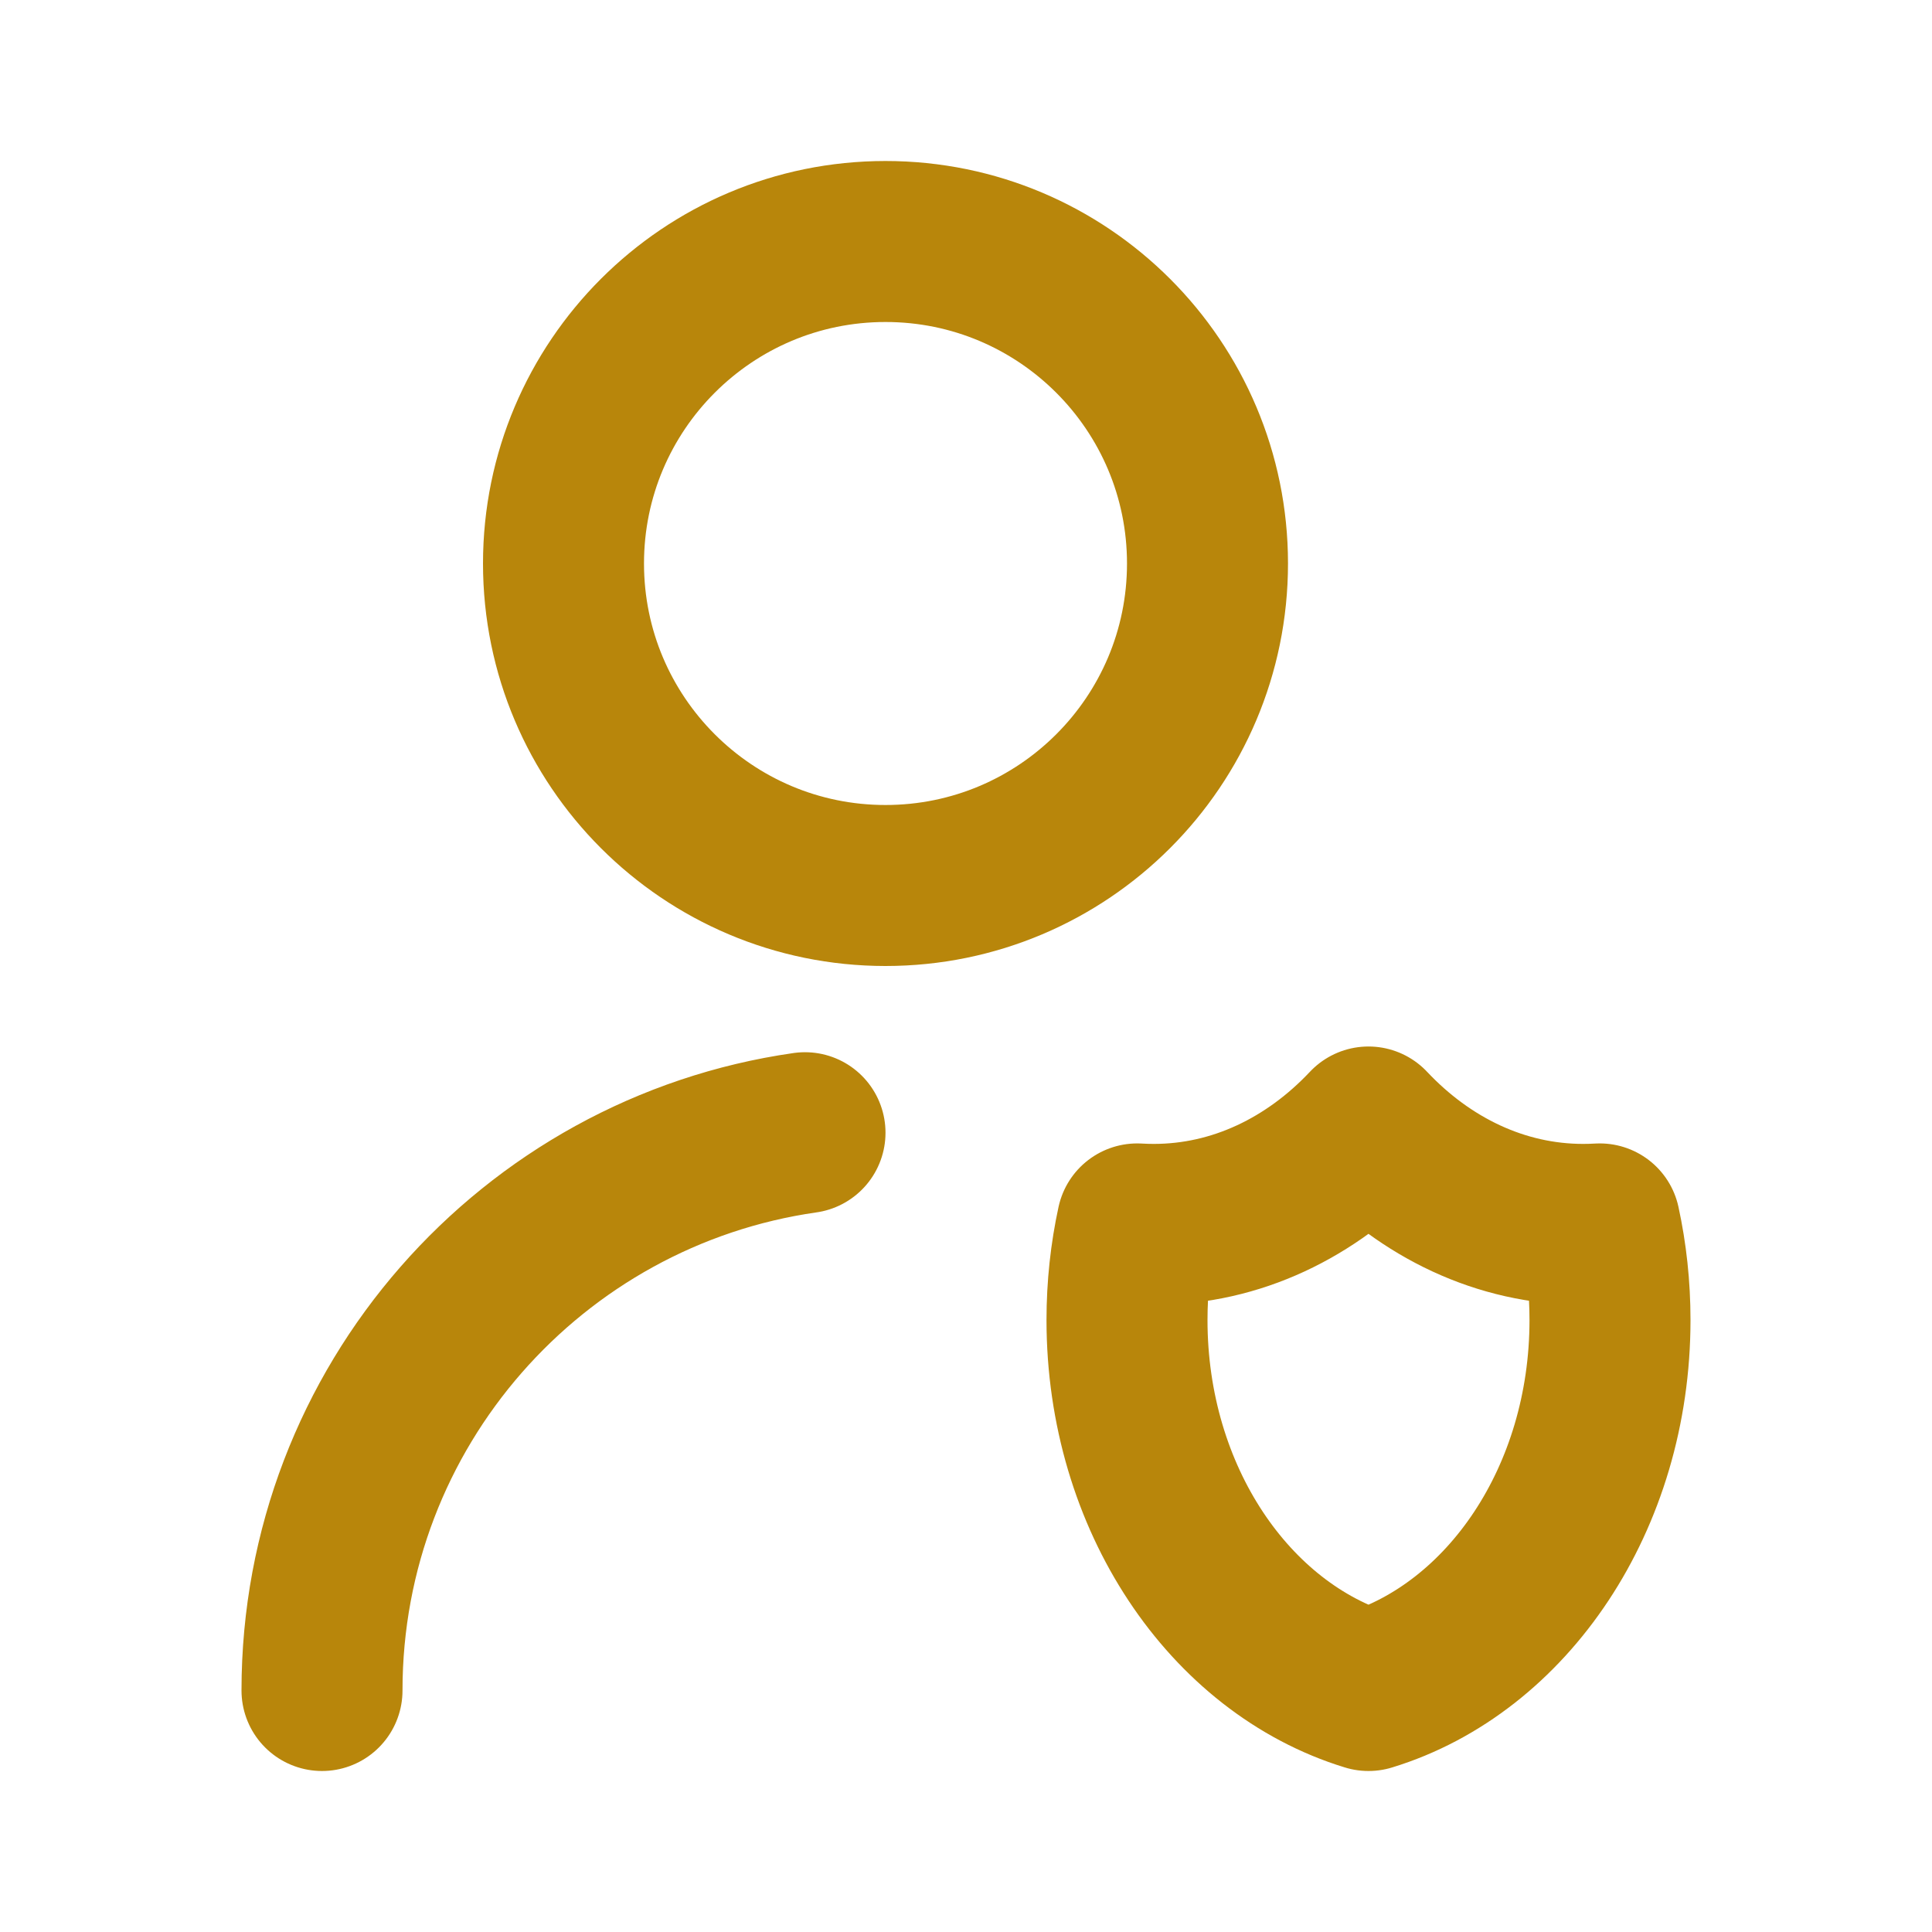
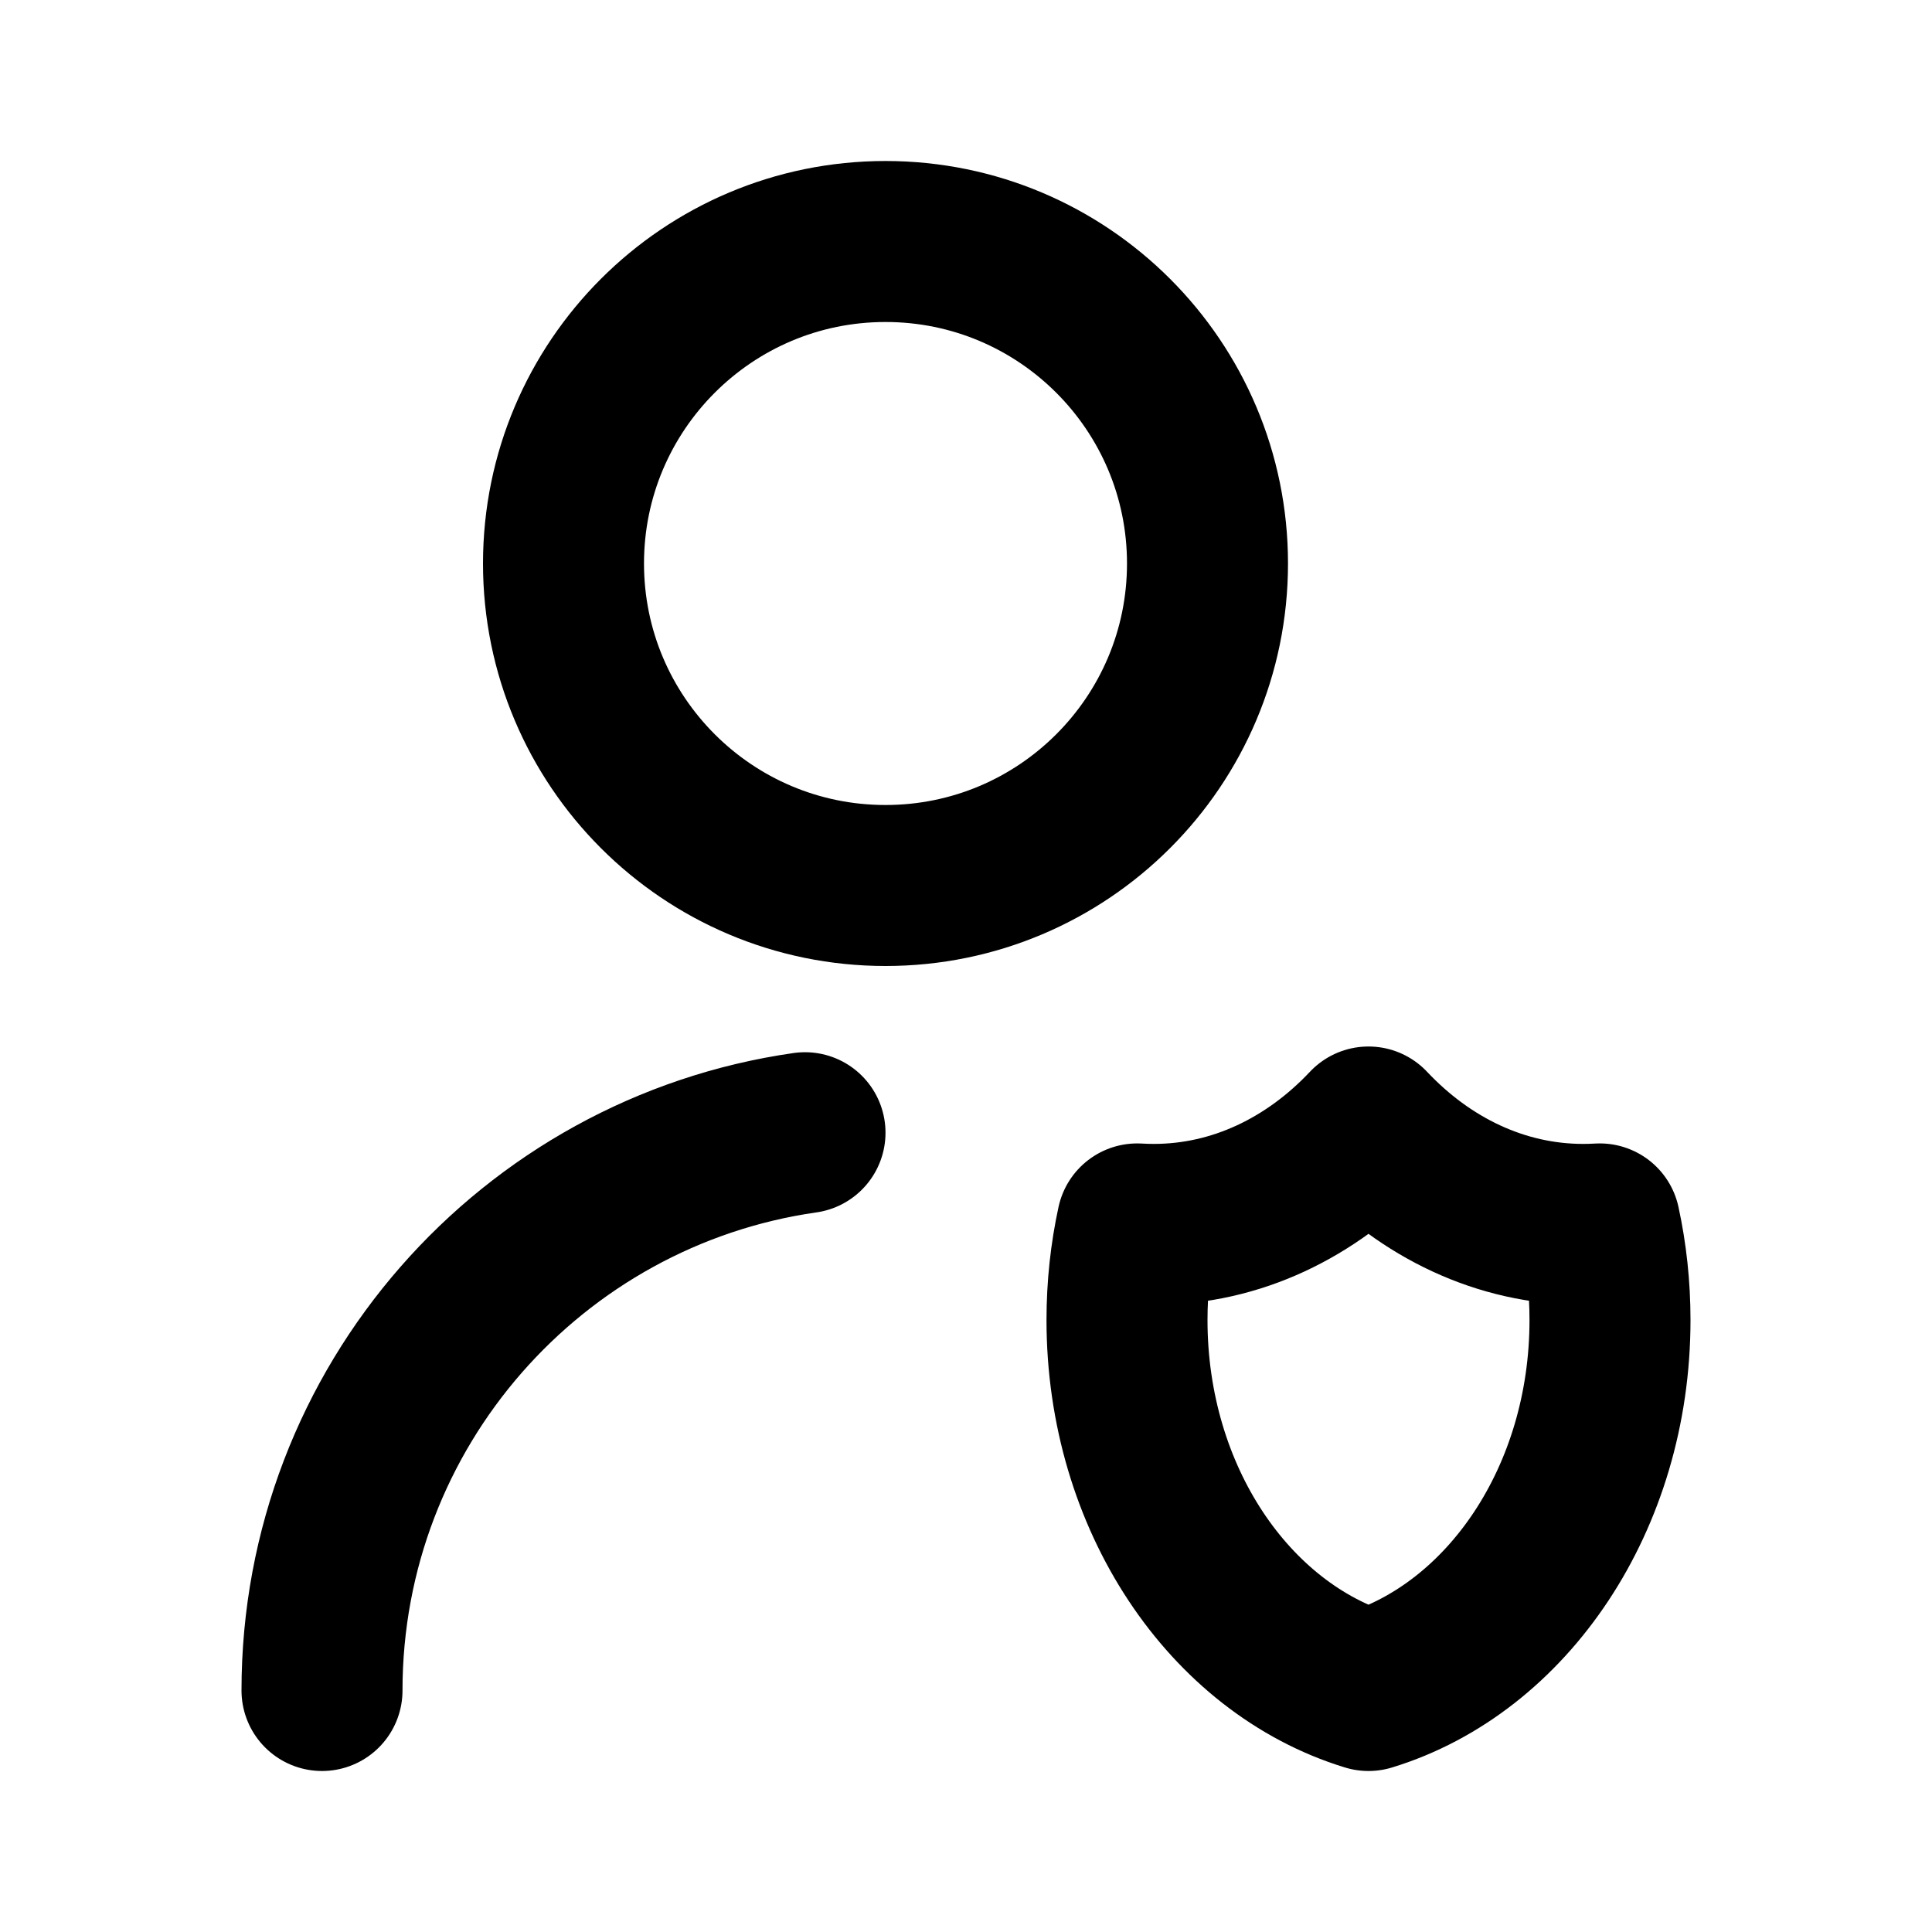
<svg xmlns="http://www.w3.org/2000/svg" width="800px" height="800px" viewBox="0 0 24 24" fill="none">
-   <path d="M4 21C4 17.474 6.608 14.556 10 14.071M19.873 15.204C19.804 15.208 19.736 15.21 19.667 15.21C18.642 15.21 17.708 14.752 17 14C16.292 14.752 15.358 15.21 14.333 15.21C14.264 15.21 14.196 15.208 14.127 15.204C14.044 15.585 14 15.986 14 16.398C14 18.612 15.275 20.473 17 21C18.725 20.473 20 18.612 20 16.398C20 15.986 19.956 15.585 19.873 15.204ZM15 7C15 9.209 13.209 11 11 11C8.791 11 7 9.209 7 7C7 4.791 8.791 3 11 3C13.209 3 15 4.791 15 7Z" stroke="#b8860b" stroke-width="2" stroke-linecap="round" stroke-linejoin="round" />
+   <path d="M4 21C4 17.474 6.608 14.556 10 14.071M19.873 15.204C19.804 15.208 19.736 15.21 19.667 15.21C18.642 15.21 17.708 14.752 17 14C16.292 14.752 15.358 15.21 14.333 15.21C14.264 15.21 14.196 15.208 14.127 15.204C14.044 15.585 14 15.986 14 16.398C14 18.612 15.275 20.473 17 21C18.725 20.473 20 18.612 20 16.398C20 15.986 19.956 15.585 19.873 15.204ZM15 7C15 9.209 13.209 11 11 11C8.791 11 7 9.209 7 7C7 4.791 8.791 3 11 3C13.209 3 15 4.791 15 7Z" stroke="#000" stroke-width="2" stroke-linecap="round" stroke-linejoin="round" />
</svg>
